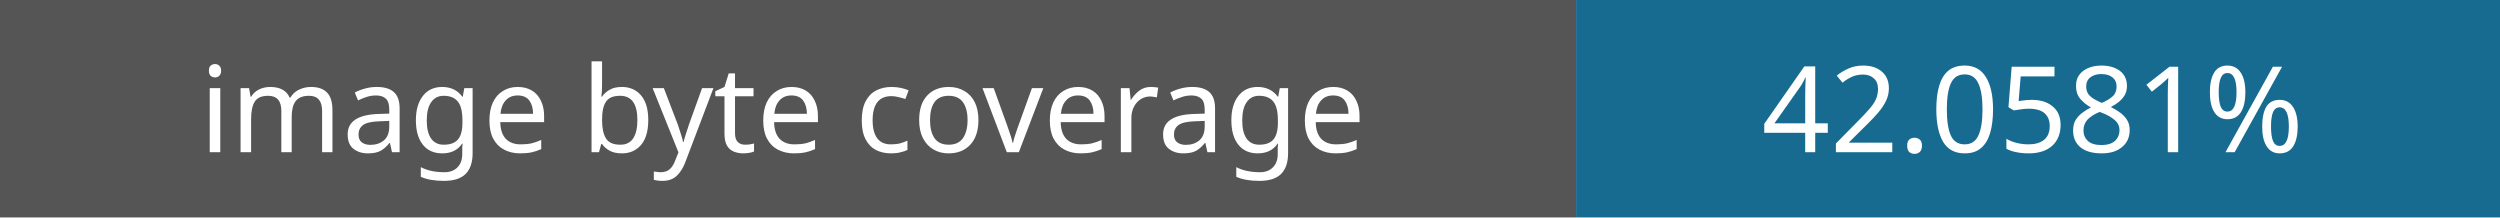
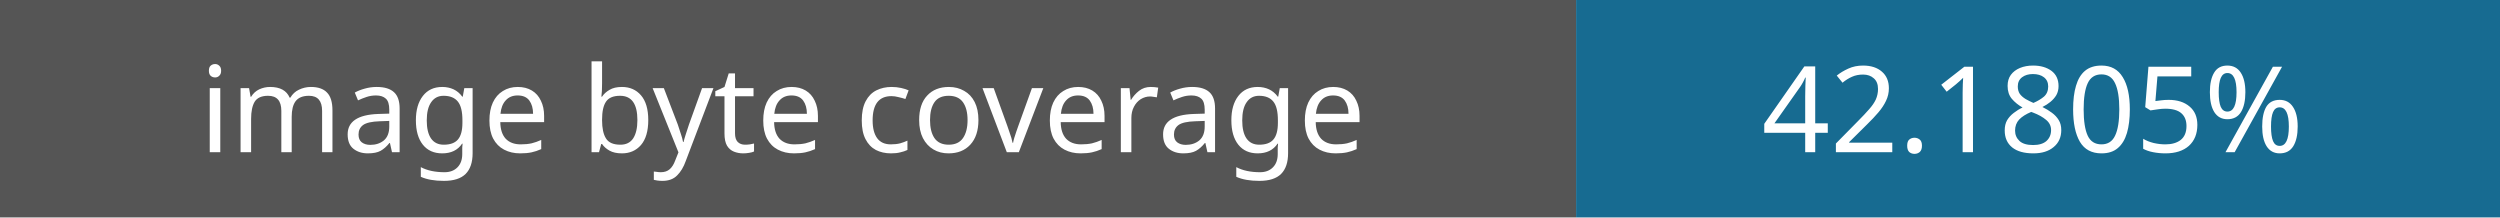
- <svg xmlns="http://www.w3.org/2000/svg" width="230" height="20" role="img" aria-label="Image coverage: 42.0581%">
+ <svg xmlns="http://www.w3.org/2000/svg" width="230" height="20" role="img" aria-label="Image coverage: 42.1805%">
  <rect width="145" height="20" fill="#555" />
  <rect x="145" width="85" height="20" fill="#176b91" />
  <g fill="#fff" font-family="Verdana,sans-serif" font-size="11" text-anchor="middle">
    <text x="72" y="14">image byte coverage</text>
-     <text x="187" y="14">42.0581%</text>
+     <text x="187" y="14">42.1805%</text>
  </g>
</svg>
